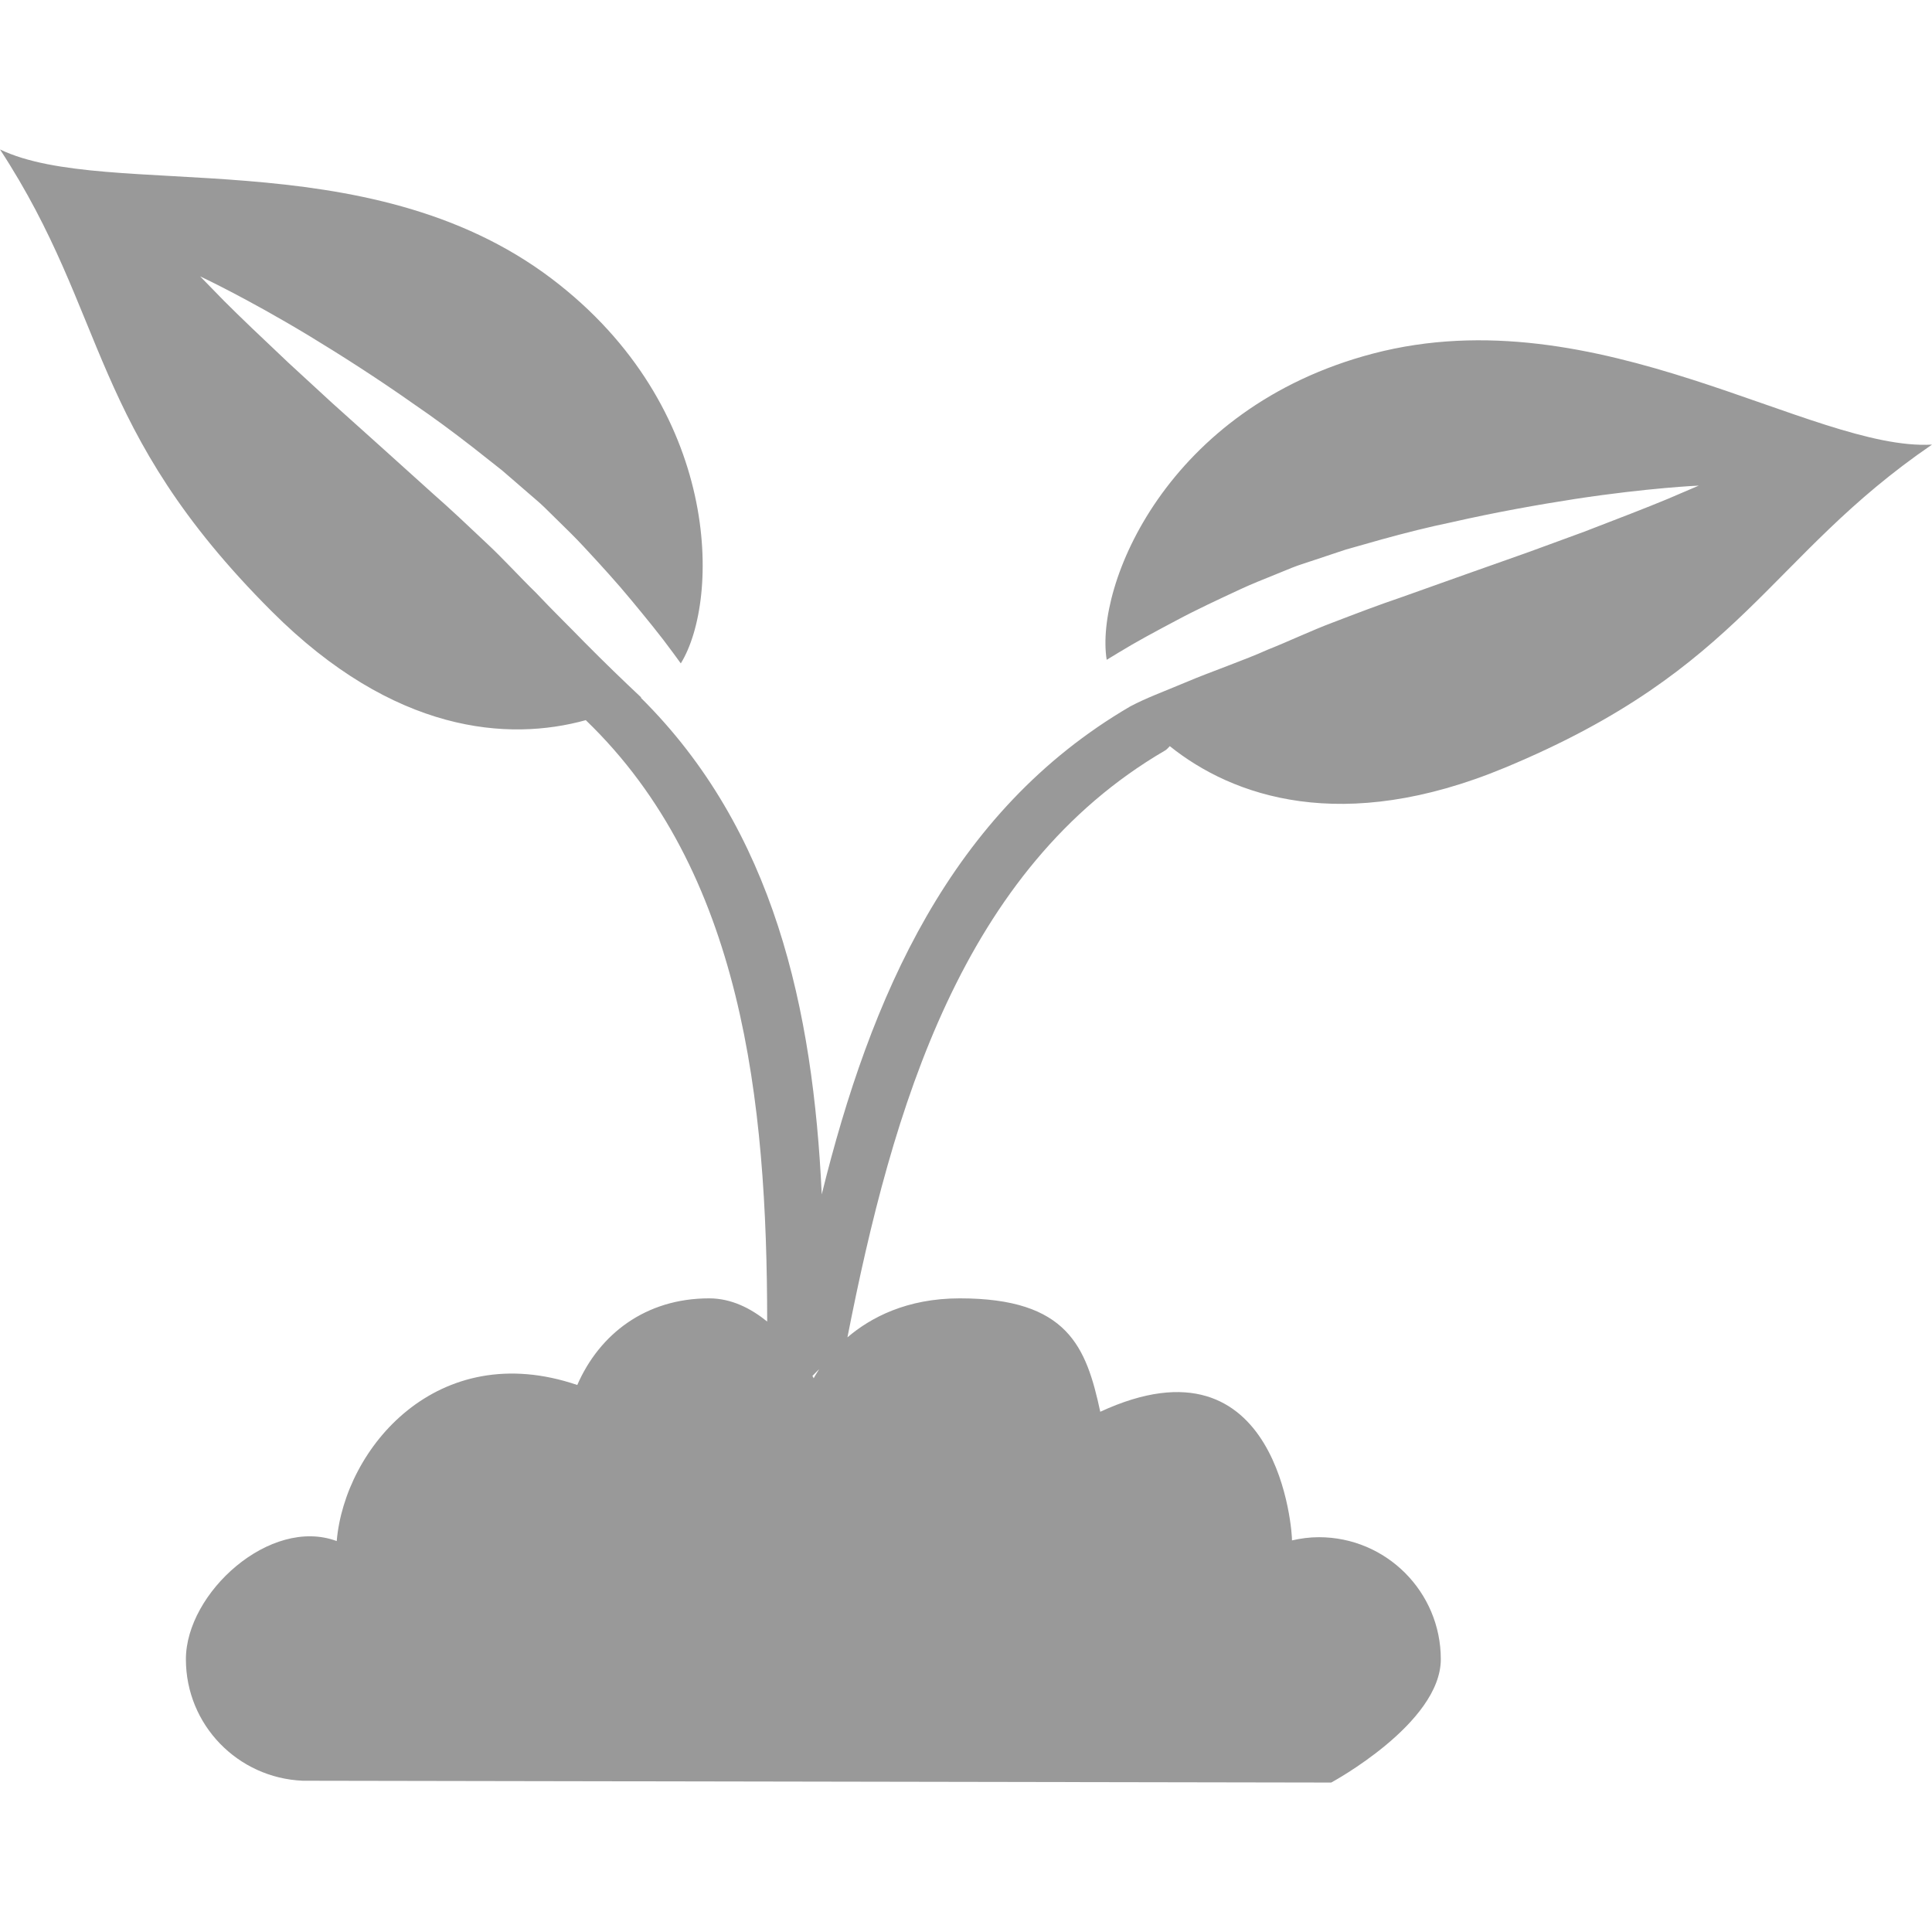
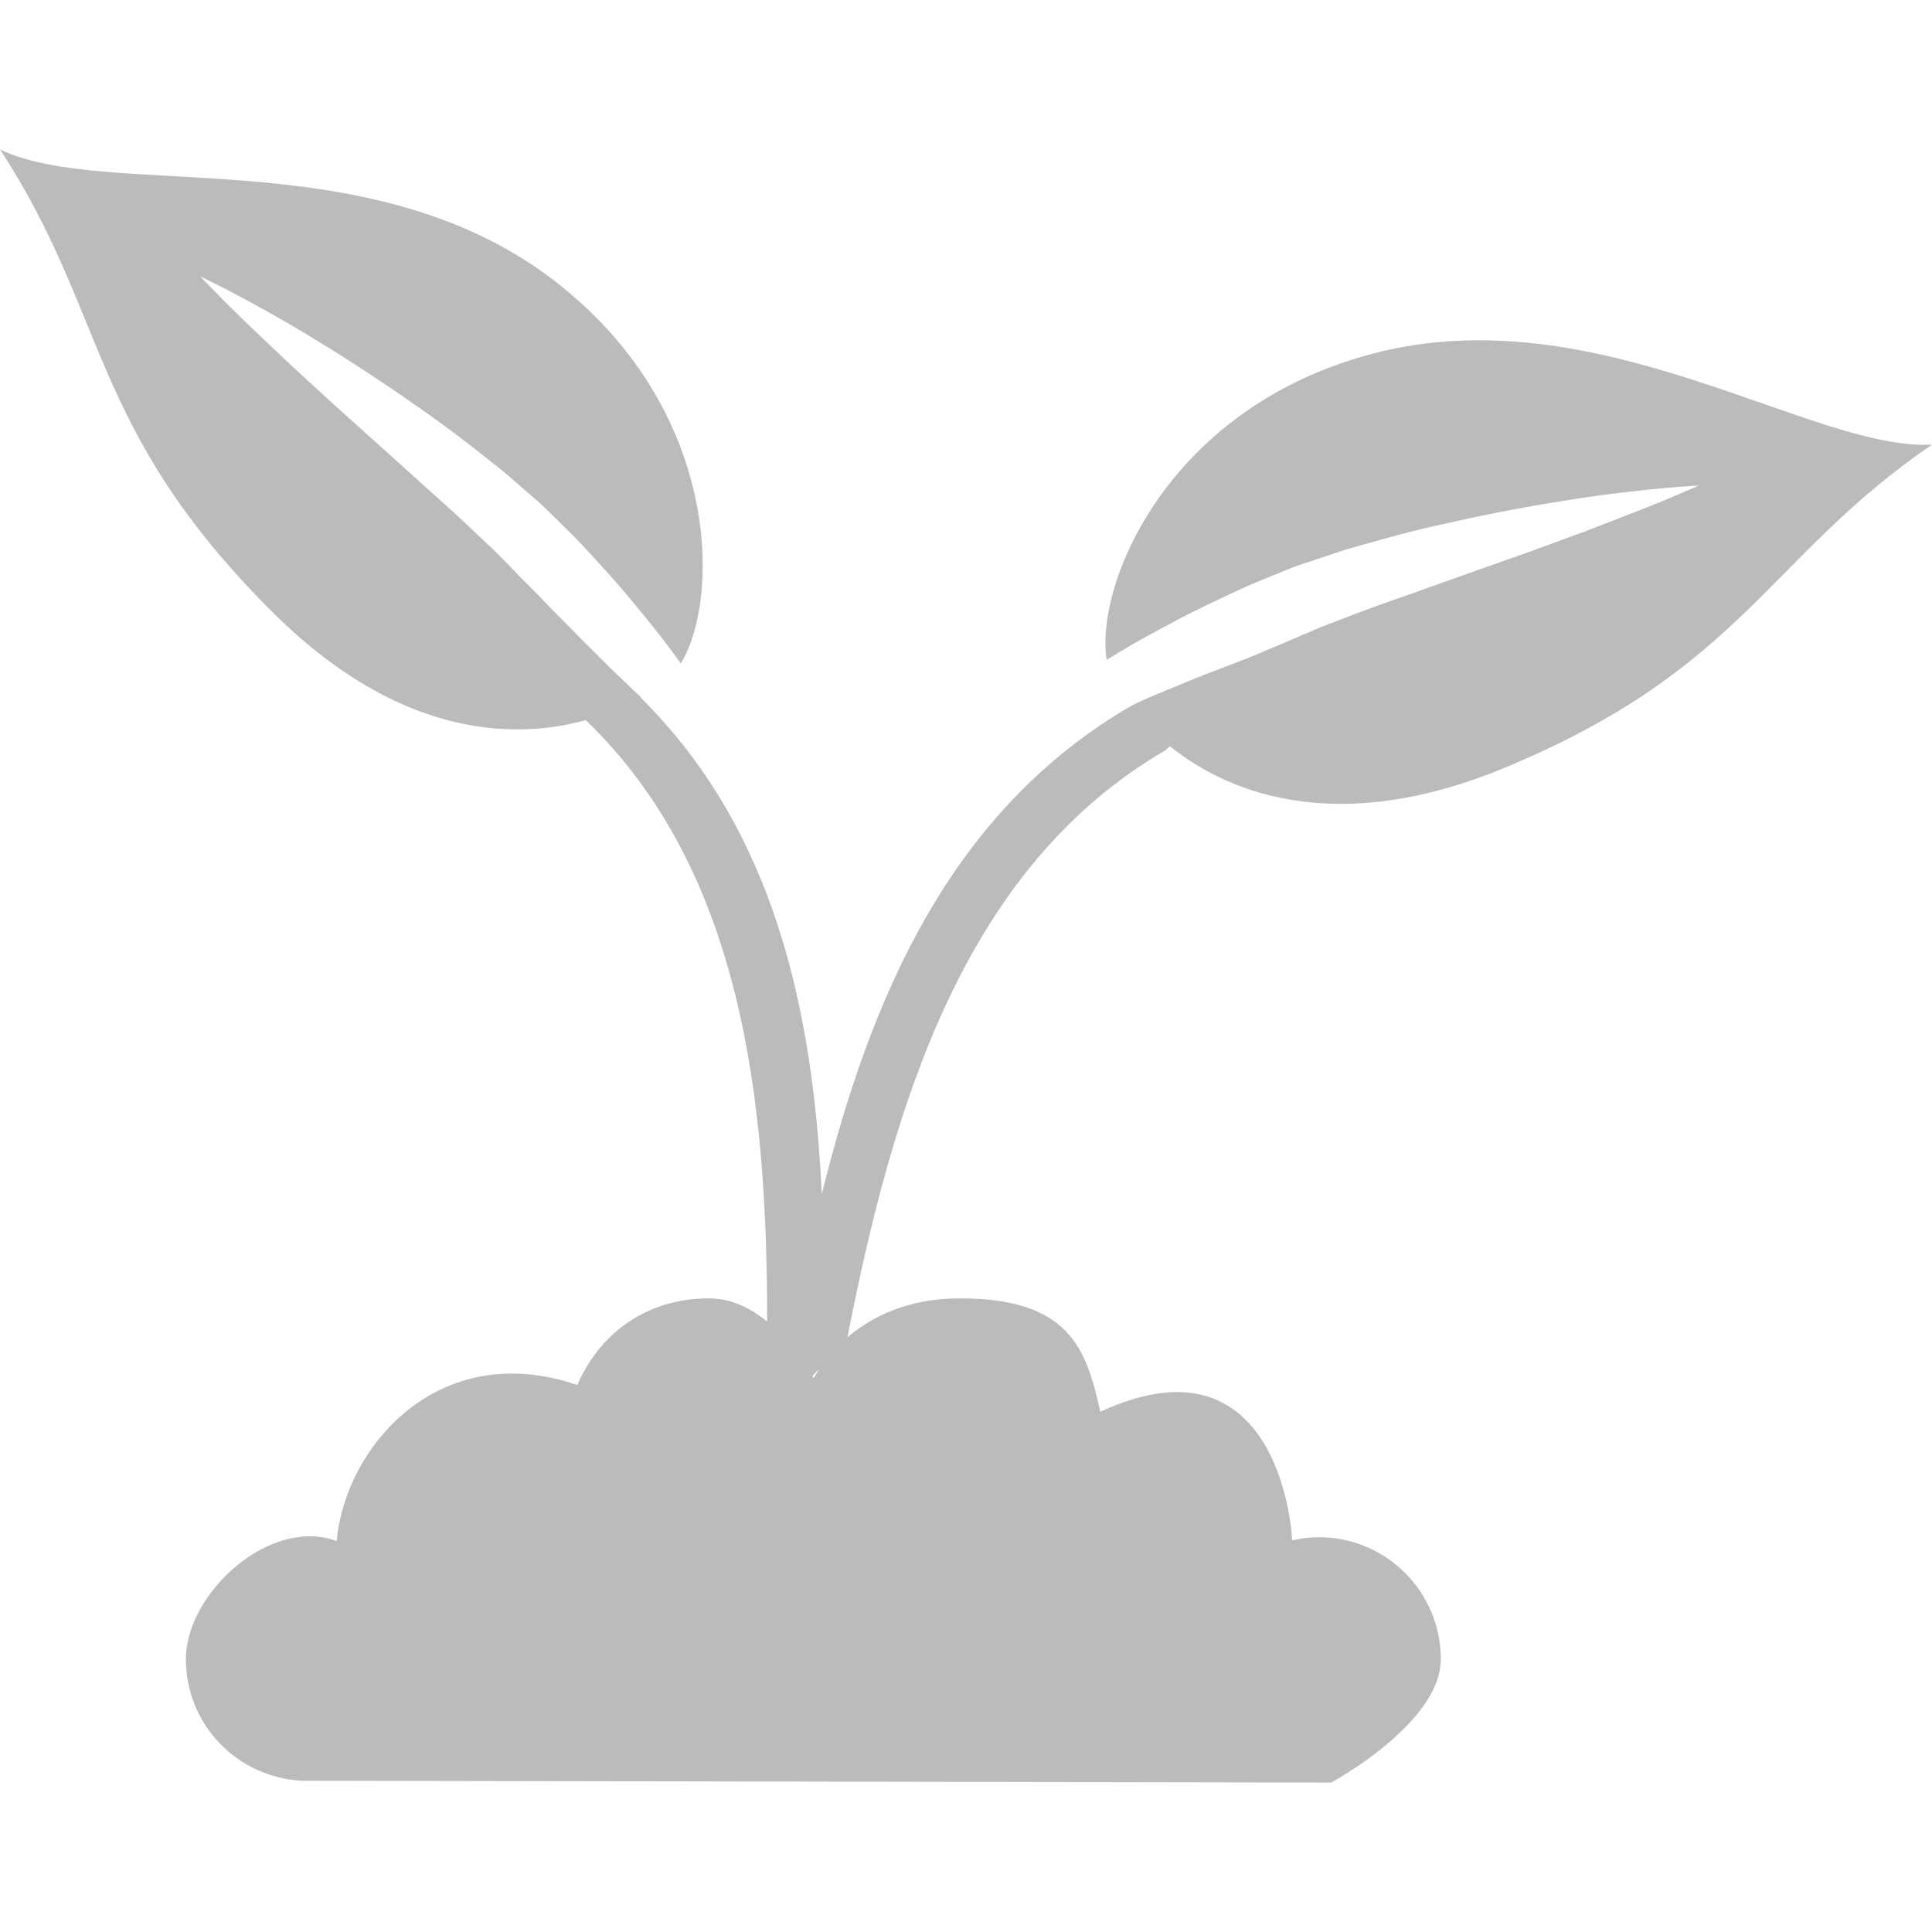
- <svg xmlns="http://www.w3.org/2000/svg" fill="#999" version="1.1" id="Capa_1" width="800px" height="800px" viewBox="0 0 548.403 548.403" xml:space="preserve">
-   <g>
-     <path d="M389.712,100.37c-58.596,15.385-78.961,65.835-75.574,86.918c1.074-0.648,2.125-1.273,3.211-1.95   c5.149-3.159,10.754-6.148,16.569-9.23c5.78-3.101,12.005-5.979,18.274-8.898c3.153-1.471,6.458-2.762,9.728-4.093l4.928-2.009   c2.125-0.835,3.433-1.179,5.185-1.792l9.879-3.287c3.434-0.98,6.843-1.938,10.218-2.896c6.831-1.886,13.429-3.55,19.851-4.875   c12.833-2.919,24.896-5.044,35.276-6.65c20.786-3.165,34.95-3.766,34.95-3.766s-3.234,1.39-8.91,3.812   c-5.698,2.371-13.825,5.512-23.611,9.272c-4.928,1.792-10.217,3.742-15.822,5.797c-5.616,1.997-11.549,4.087-17.667,6.253   c-6.061,2.137-12.284,4.367-18.648,6.638c-6.224,2.102-12.717,4.589-19.232,7.088c-6.072,2.271-12.378,5.296-18.566,7.748   c-6.142,2.796-16.675,6.458-22.63,9.003c-7.182,3.013-11.725,4.642-16.29,7.059c-51.116,29.829-73.764,82.633-87.578,138.508   c-2.452-52.489-13.464-103.413-51.356-140.972c0.035-0.023,0.087-0.035,0.123-0.064c-5.132-4.805-10.463-9.972-15.951-15.507   c-4.507-4.647-9.271-9.266-13.907-14.193c-4.758-4.636-9.435-9.826-14.205-14.252c-5.085-4.805-10.106-9.563-15.069-13.907   c-5.01-4.496-9.908-8.933-14.684-13.236c-4.84-4.338-9.517-8.524-13.942-12.518c-4.385-4.041-8.571-7.871-12.395-11.409   c-7.619-7.187-13.954-13.212-18.298-17.58c-4.304-4.408-6.756-6.93-6.756-6.93s12.845,5.967,30.852,16.821   c8.979,5.453,19.308,12.016,30.074,19.612c5.424,3.696,10.889,7.748,16.476,12.086c2.75,2.189,5.546,4.367,8.32,6.568l7.882,6.813   c1.384,1.244,2.464,2.043,4.099,3.637l3.807,3.743c2.534,2.487,5.08,4.951,7.421,7.497c4.723,5.08,9.341,10.13,13.516,15.198   c4.192,5.068,8.227,9.972,11.776,14.854c0.753,1.051,1.46,2.008,2.213,3.024c11.204-18.187,11.642-72.597-36.66-109.199   C103.99,39.287,30.693,57.153,0,42.422c30.991,47.409,25.041,79.06,77.104,131.087c34.792,34.809,67.284,36.964,89.172,30.909   c44.519,42.855,51.467,108.188,51.49,170.708c-4.554-3.69-10.089-6.586-16.476-6.586c-18.018,0-31.138,10.135-37.426,24.592   c-39.661-13.499-66.004,17.877-68.287,44.303c-18.87-7.018-42.809,14.689-42.809,33.549c0,18.625,14.719,33.699,33.157,34.482   l291.945,0.514c0,0,31.107-16.769,31.107-35.008c0-19.115-15.495-34.635-34.61-34.635c-2.651,0-5.186,0.35-7.637,0.91   c0.163-1.342-3.34-60.125-54.416-36.514c-3.97-18.392-9.178-32.193-39.865-32.193c-15.116,0-25.352,5.488-31.902,11.069   c12.781-65.019,32.533-132.944,90.101-166.544c0.631-0.356,0.958-0.835,1.401-1.267c17.796,14.275,48.904,25.304,95.075,6.13   c67.961-28.229,74.535-59.746,121.278-91.724C514.446,128.109,453.515,83.625,389.712,100.37z M230.611,390.552l1.909-1.915   c-0.963,1.495-1.553,2.581-1.553,2.581S230.774,390.844,230.611,390.552z" />
-   </g>
+ <svg xmlns="http://www.w3.org/2000/svg" version="1.1" width="800px" height="800px" viewBox="0 0 548.403 548.403">
+   <path d="M389.712,100.37c-58.596,15.385-78.961,65.835-75.574,86.918c1.074-0.648,2.125-1.273,3.211-1.95   c5.149-3.159,10.754-6.148,16.569-9.23c5.78-3.101,12.005-5.979,18.274-8.898c3.153-1.471,6.458-2.762,9.728-4.093l4.928-2.009   c2.125-0.835,3.433-1.179,5.185-1.792l9.879-3.287c3.434-0.98,6.843-1.938,10.218-2.896c6.831-1.886,13.429-3.55,19.851-4.875   c12.833-2.919,24.896-5.044,35.276-6.65c20.786-3.165,34.95-3.766,34.95-3.766s-3.234,1.39-8.91,3.812   c-5.698,2.371-13.825,5.512-23.611,9.272c-4.928,1.792-10.217,3.742-15.822,5.797c-5.616,1.997-11.549,4.087-17.667,6.253   c-6.061,2.137-12.284,4.367-18.648,6.638c-6.224,2.102-12.717,4.589-19.232,7.088c-6.072,2.271-12.378,5.296-18.566,7.748   c-6.142,2.796-16.675,6.458-22.63,9.003c-7.182,3.013-11.725,4.642-16.29,7.059c-51.116,29.829-73.764,82.633-87.578,138.508   c-2.452-52.489-13.464-103.413-51.356-140.972c0.035-0.023,0.087-0.035,0.123-0.064c-5.132-4.805-10.463-9.972-15.951-15.507   c-4.507-4.647-9.271-9.266-13.907-14.193c-4.758-4.636-9.435-9.826-14.205-14.252c-5.085-4.805-10.106-9.563-15.069-13.907   c-5.01-4.496-9.908-8.933-14.684-13.236c-4.84-4.338-9.517-8.524-13.942-12.518c-4.385-4.041-8.571-7.871-12.395-11.409   c-7.619-7.187-13.954-13.212-18.298-17.58c-4.304-4.408-6.756-6.93-6.756-6.93s12.845,5.967,30.852,16.821   c8.979,5.453,19.308,12.016,30.074,19.612c5.424,3.696,10.889,7.748,16.476,12.086c2.75,2.189,5.546,4.367,8.32,6.568l7.882,6.813   c1.384,1.244,2.464,2.043,4.099,3.637l3.807,3.743c2.534,2.487,5.08,4.951,7.421,7.497c4.723,5.08,9.341,10.13,13.516,15.198   c4.192,5.068,8.227,9.972,11.776,14.854c0.753,1.051,1.46,2.008,2.213,3.024c11.204-18.187,11.642-72.597-36.66-109.199   C103.99,39.287,30.693,57.153,0,42.422c30.991,47.409,25.041,79.06,77.104,131.087c34.792,34.809,67.284,36.964,89.172,30.909   c44.519,42.855,51.467,108.188,51.49,170.708c-4.554-3.69-10.089-6.586-16.476-6.586c-18.018,0-31.138,10.135-37.426,24.592   c-39.661-13.499-66.004,17.877-68.287,44.303c-18.87-7.018-42.809,14.689-42.809,33.549c0,18.625,14.719,33.699,33.157,34.482   l291.945,0.514c0,0,31.107-16.769,31.107-35.008c0-19.115-15.495-34.635-34.61-34.635c-2.651,0-5.186,0.35-7.637,0.91   c0.163-1.342-3.34-60.125-54.416-36.514c-3.97-18.392-9.178-32.193-39.865-32.193c-15.116,0-25.352,5.488-31.902,11.069   c12.781-65.019,32.533-132.944,90.101-166.544c0.631-0.356,0.958-0.835,1.401-1.267c17.796,14.275,48.904,25.304,95.075,6.13   c67.961-28.229,74.535-59.746,121.278-91.724C514.446,128.109,453.515,83.625,389.712,100.37z M230.611,390.552l1.909-1.915   c-0.963,1.495-1.553,2.581-1.553,2.581S230.774,390.844,230.611,390.552z" fill="#bbb" />
</svg>
